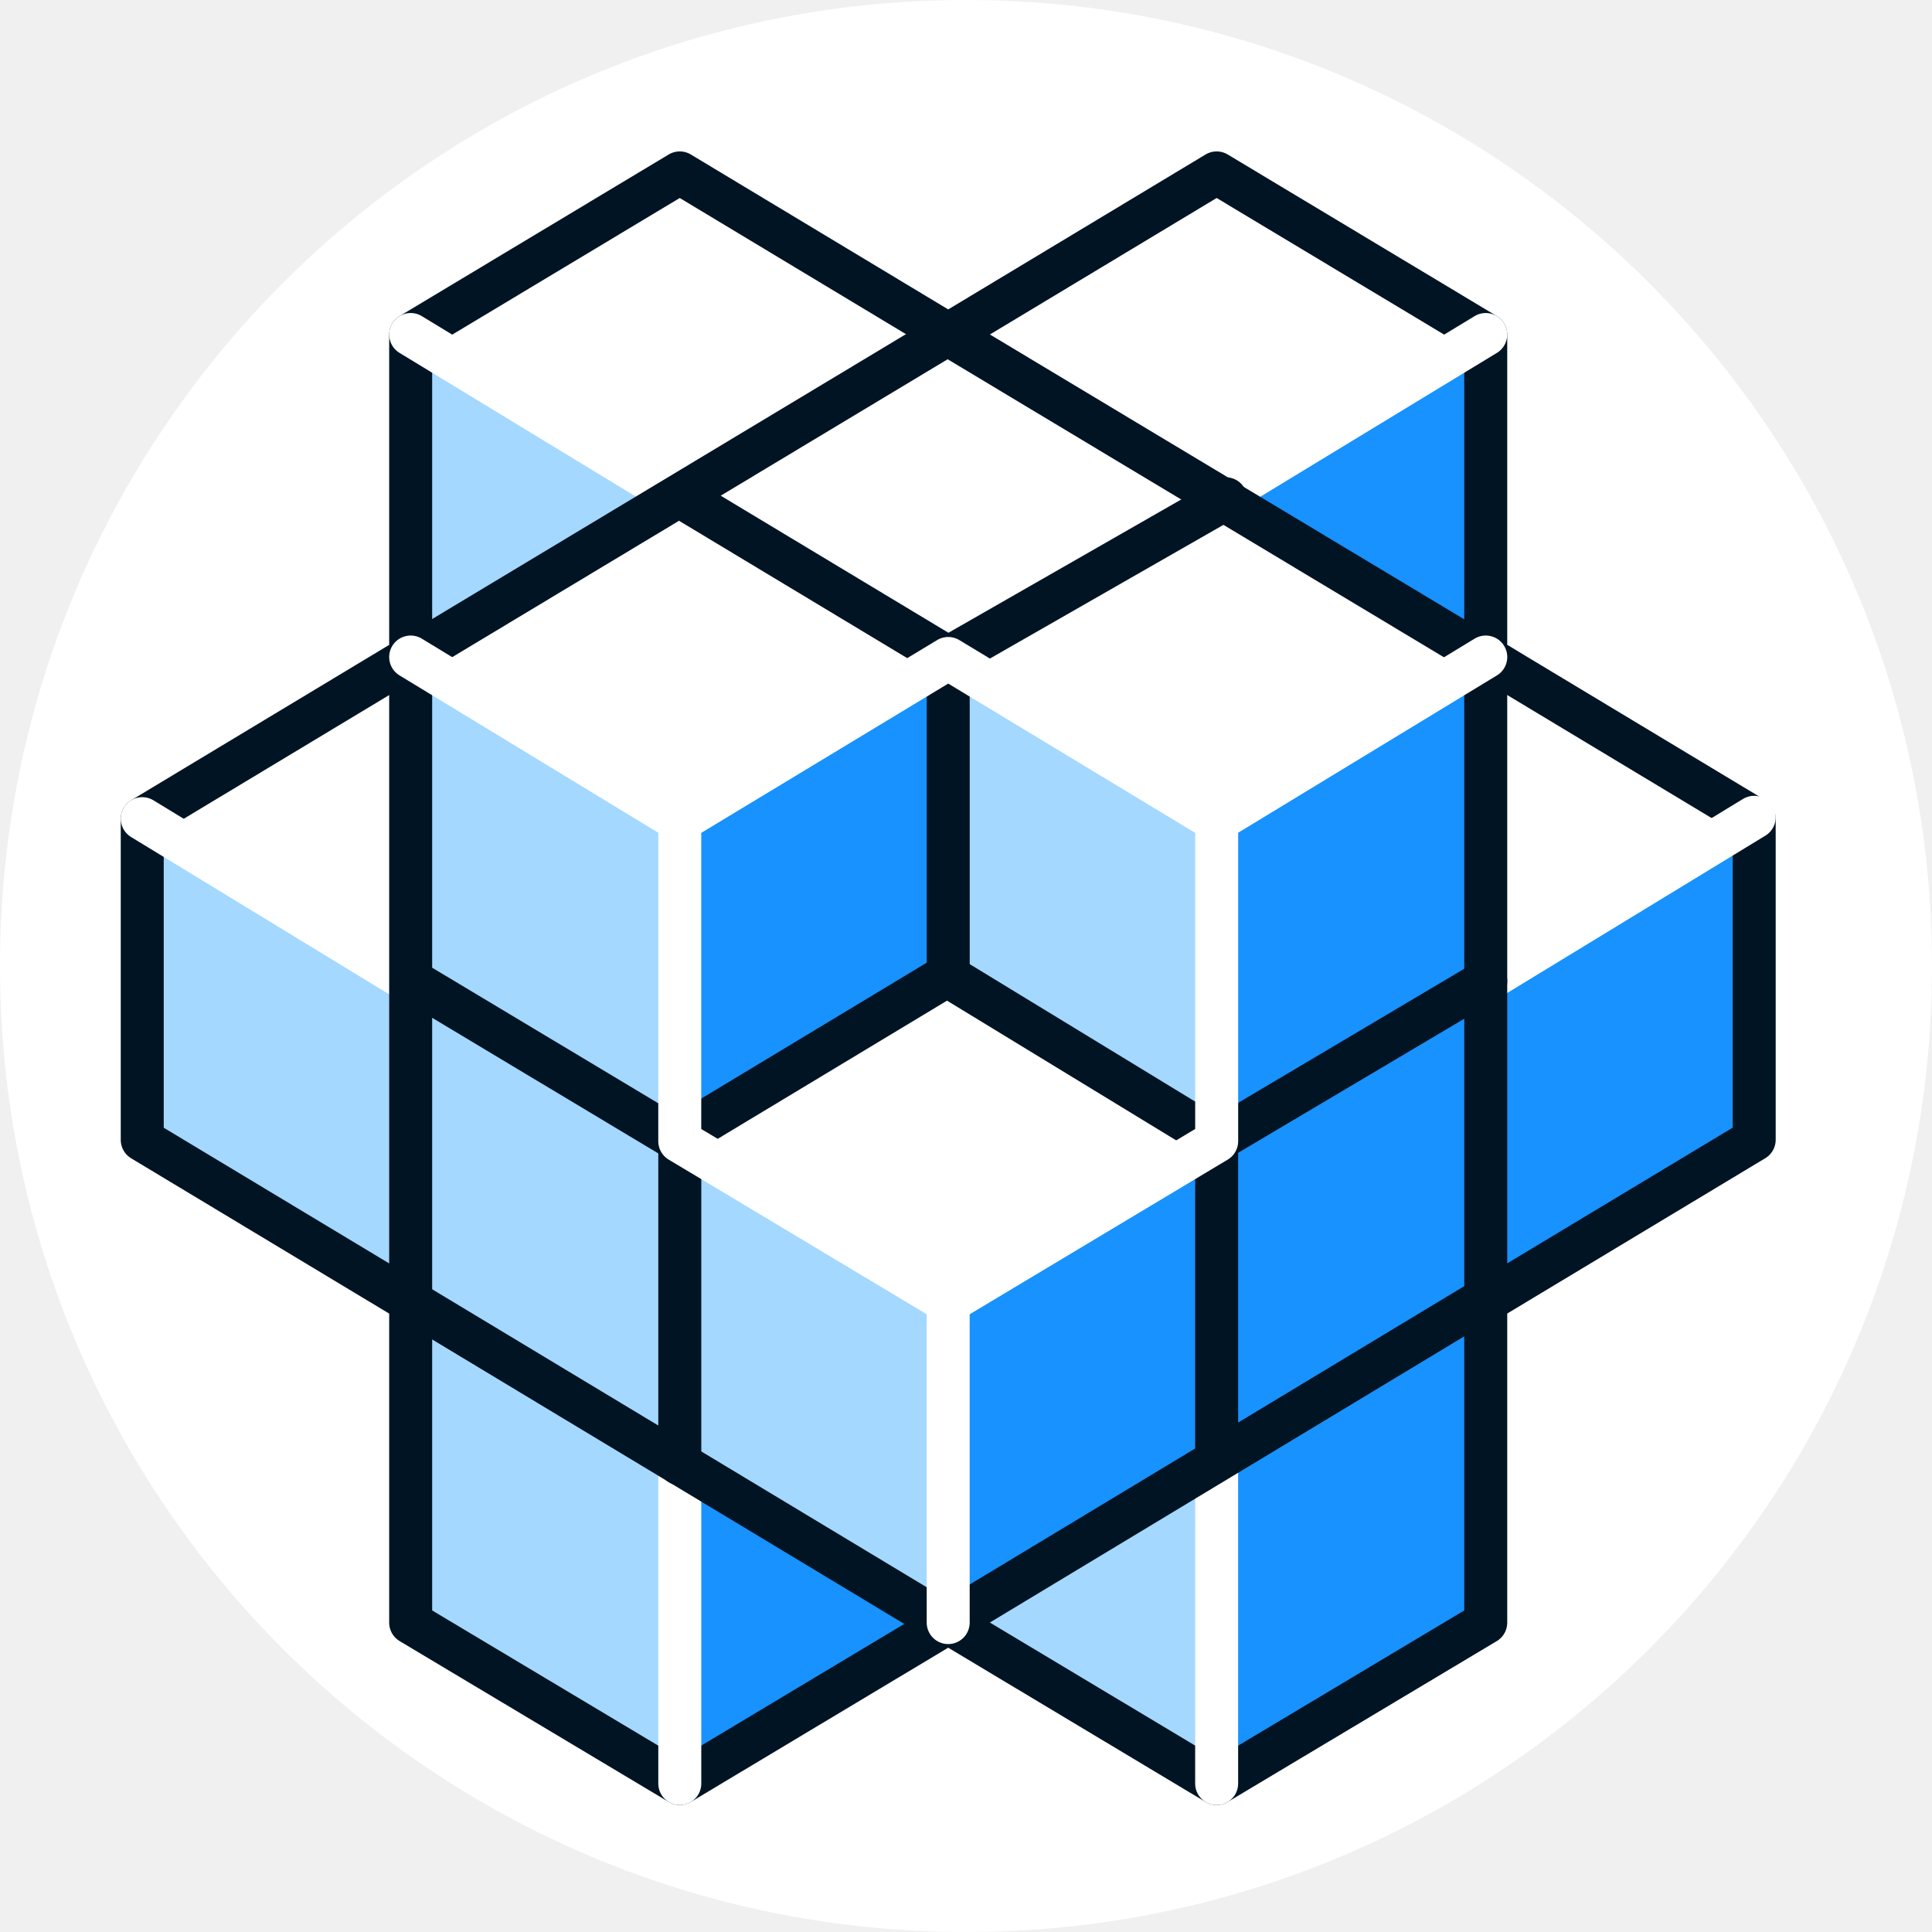
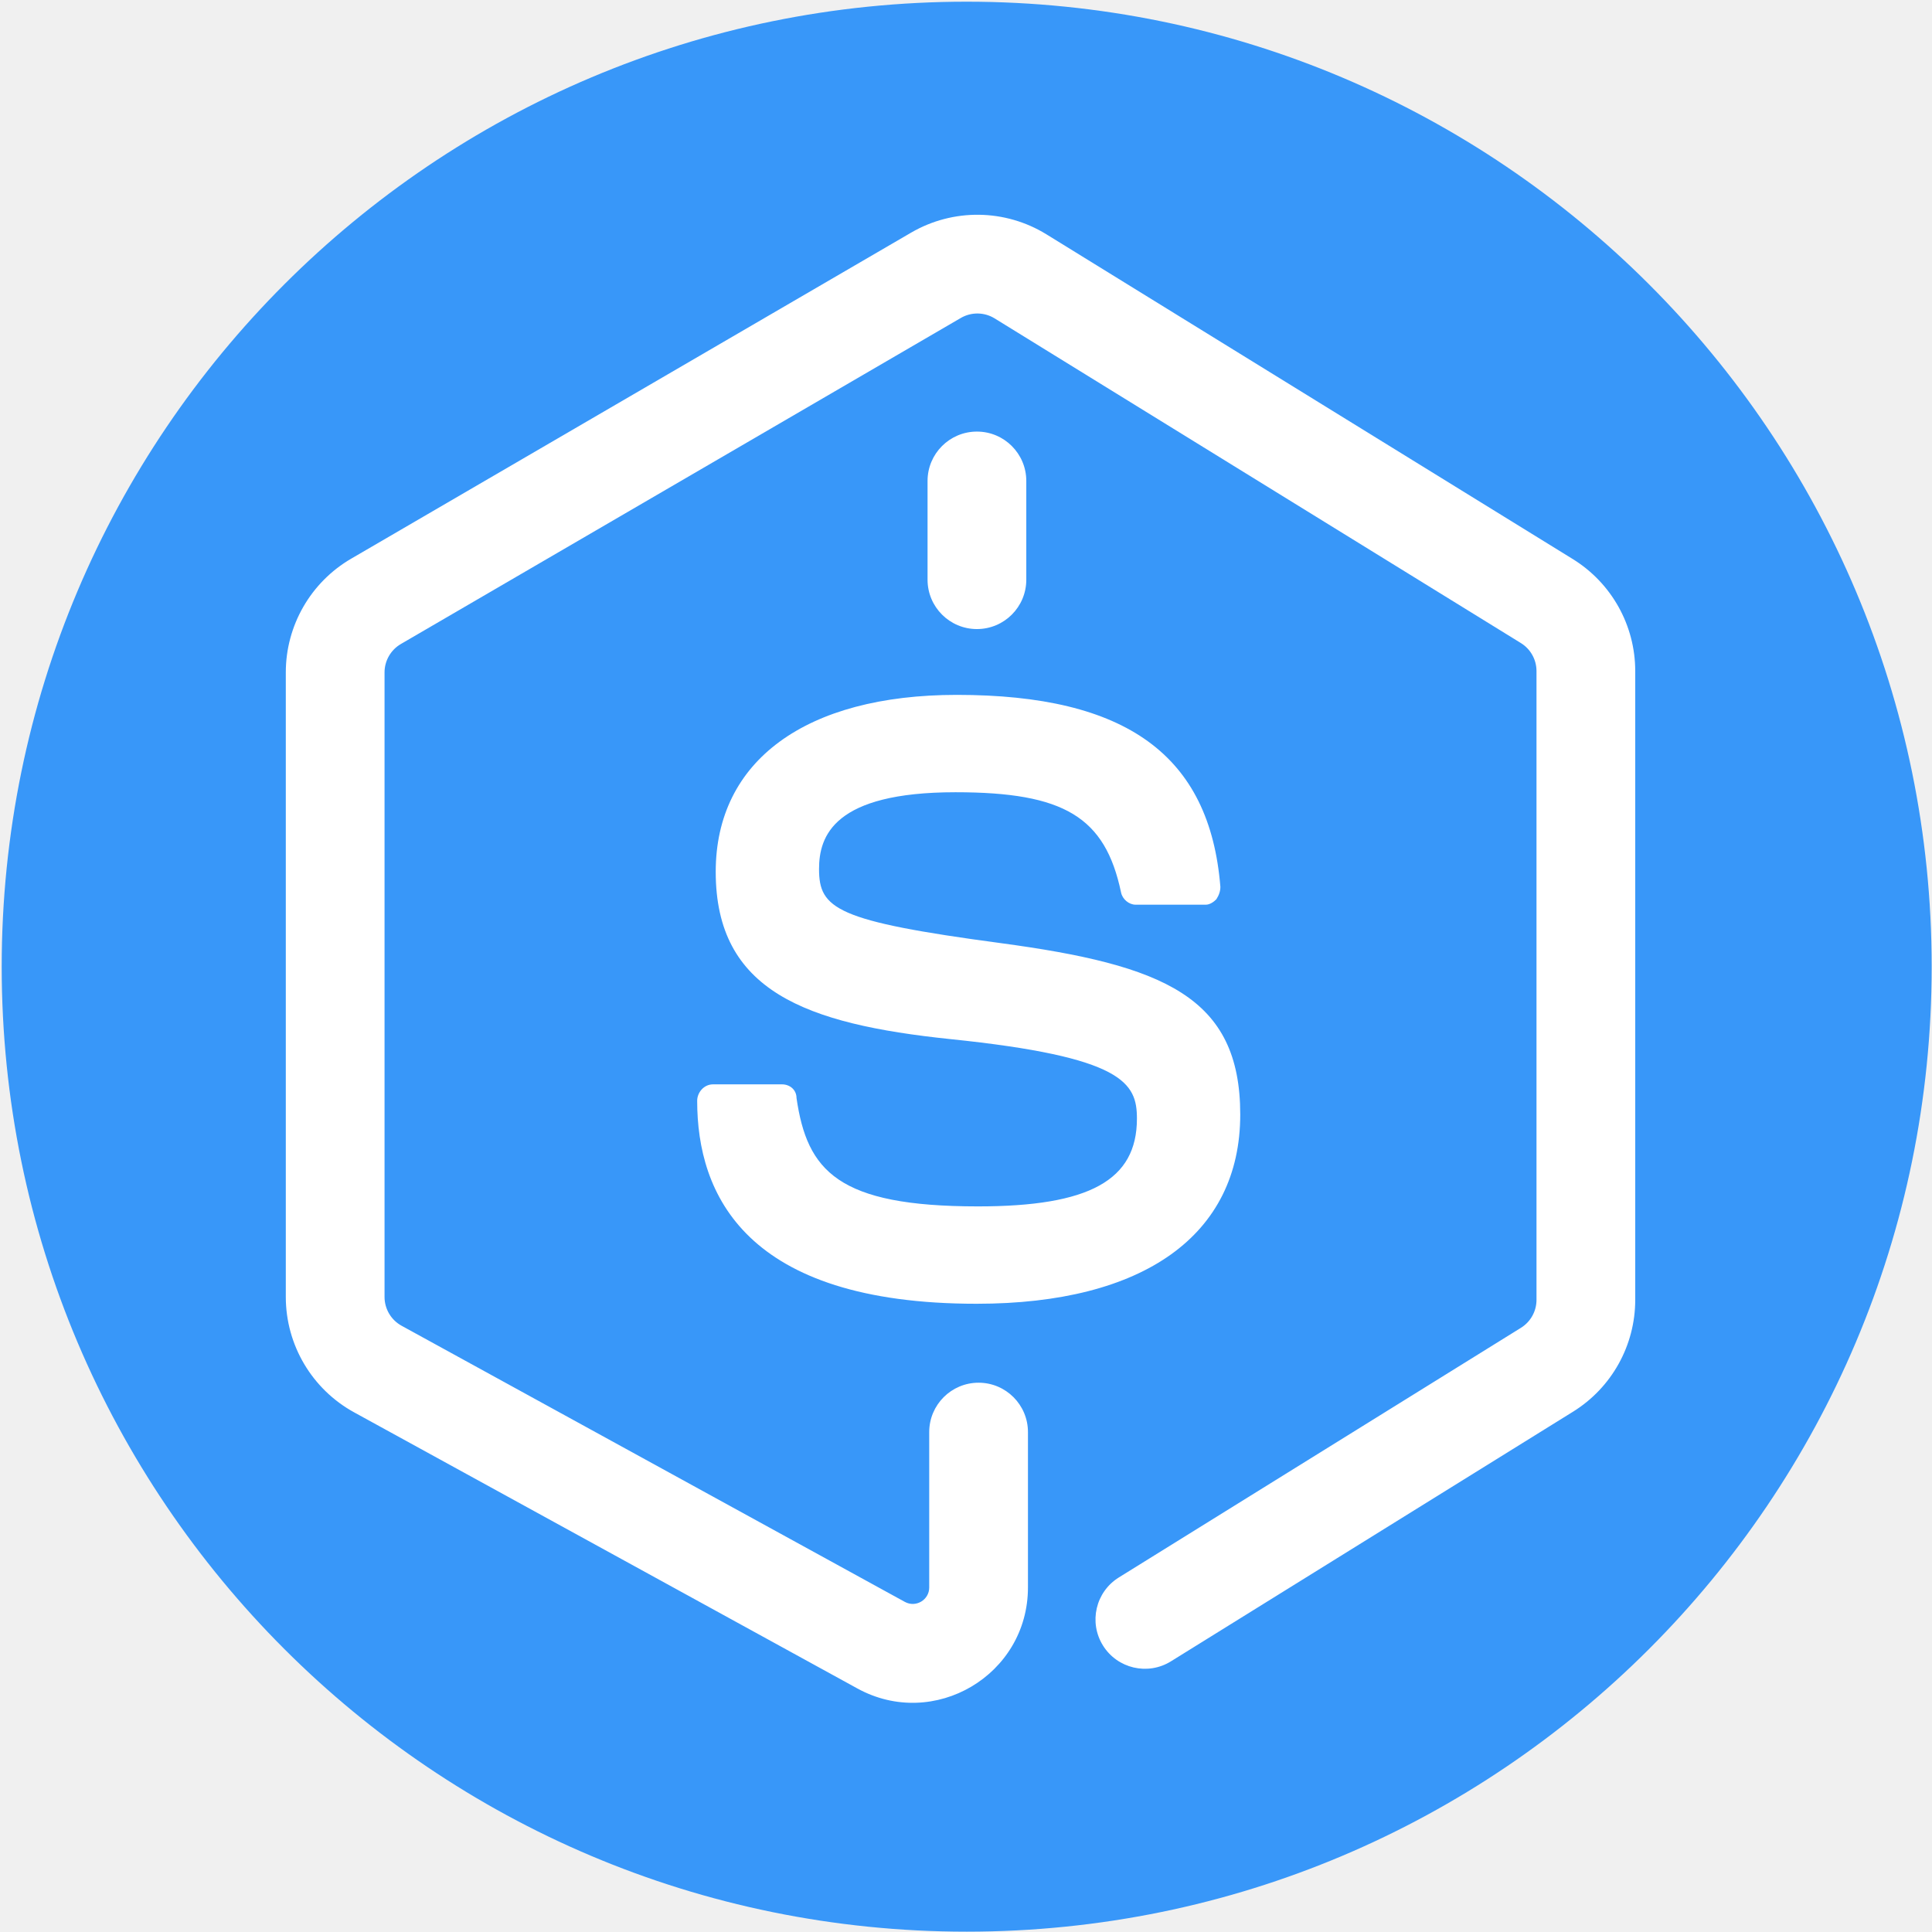
- <svg xmlns="http://www.w3.org/2000/svg" viewBox="0 0 64 64">
-   <path fill="#fff" fill-rule="evenodd" d="M64 32C64 14.327 49.673 0 32 0 14.327 0 0 14.327 0 32c0 17.673 14.327 32 32 32 17.673 0 32-14.327 32-32Z" />
-   <path fill="#fff" d="m49.217 21.765-8.914 5.354 8.914 5.375 8.893-5.375-8.893-5.354Z" />
-   <path fill="#fff" d="M13.604 21.765 4.712 27.12l8.892 5.375 8.914-5.375-8.914-5.354Z" />
-   <path fill="#1792ff" d="M22.519 48.487v10.64l8.892-5.354v-10.64l-8.892 5.354Z" />
-   <path fill="#a4d8ff" d="M22.518 27.183v10.64l-8.914-5.354V21.83l8.914 5.354Z" />
-   <path fill="#a4d8ff" d="M22.518 37.827v10.617l-8.914-5.331v-10.64l8.914 5.354Z" />
-   <path fill="#a4d8ff" d="M13.604 32.472v10.64l-8.892-5.354v-10.64l8.892 5.354Z" />
-   <path fill="#a4d8ff" d="M31.411 43.134v10.639l-8.892-5.33v-10.64l8.892 5.33Z" />
-   <path fill="#a4d8ff" d="M40.304 27.141v10.64l-8.893-5.354v-10.64l8.893 5.354Z" />
-   <path fill="#a4d8ff" d="M22.518 16.435v10.639l-8.914-5.353V11.08l8.914 5.354Z" />
-   <path fill="#a4d8ff" d="M40.304 48.442v10.64L31.41 53.75V43.111l8.893 5.33Z" />
-   <path fill="#a4d8ff" d="M22.518 48.442v10.64l-8.914-5.332V43.111l8.914 5.33Z" />
-   <path fill="#1792ff" d="M40.303 27.141v10.64l8.914-5.354v-10.64l-8.914 5.354Z" />
-   <path fill="#1792ff" d="M40.303 16.435v10.639l8.914-5.353V11.08l-8.914 5.354Z" />
-   <path fill="#1792ff" d="M22.519 27.141v10.64l8.892-5.354v-10.64l-8.892 5.354Z" />
-   <path fill="#1792ff" d="M40.303 37.78v10.64l8.914-5.353v-10.64l-8.914 5.353Z" />
-   <path fill="#1792ff" d="M49.217 32.472v10.64l8.893-5.354v-10.64l-8.893 5.354Z" />
-   <path fill="#1792ff" d="M31.411 43.111v10.64l8.893-5.331V37.78l-8.893 5.331Z" />
-   <path fill="#1792ff" d="M40.303 48.42v10.64l8.914-5.354v-10.64l-8.914 5.354Z" />
-   <path fill="#fff" d="m22.518 16.459-8.914 5.353 8.914 5.376 8.892-5.376-8.892-5.353Z" />
-   <path fill="#fff" d="m31.411 11.081-8.892 5.376 8.892 5.353 8.893-5.353-8.893-5.376Z" />
-   <path fill="#fff" d="M31.411 32.427 22.52 37.78l8.892 5.354 8.893-5.354-8.893-5.353Z" />
-   <path fill="#fff" d="m40.304 5.728-8.893 5.353 8.893 5.376 8.914-5.376-8.914-5.353Z" />
-   <path fill="#fff" d="m22.518 5.728-8.914 5.353 8.914 5.376 8.892-5.376-8.892-5.353Z" />
-   <path fill="#fff" d="m40.304 16.39-8.893 5.375 8.893 5.354 8.914-5.354-8.914-5.375Z" />
-   <path fill="none" stroke="#001423" stroke-width="1.424" stroke-linecap="round" stroke-linejoin="round" d="M13.604 11.081v10.684L4.712 27.12v10.64l8.892 5.352v10.64l8.914 5.33 8.893-5.33 8.892 5.33 8.914-5.33V43.11l8.893-5.353v-10.64l-8.893-5.353V11.081l-8.914-5.353-8.892 5.353-8.893-5.353-8.914 5.353Z" />
-   <path fill="none" stroke="#fff" stroke-width="1.424" stroke-linecap="round" stroke-linejoin="round" d="m4.712 27.119 8.892 5.42" />
-   <path fill="none" stroke="#fff" stroke-width="1.424" stroke-linecap="round" stroke-linejoin="round" d="M22.519 48.487v10.595" />
-   <path fill="none" stroke="#001423" stroke-width="1.424" stroke-linecap="round" stroke-linejoin="round" d="M22.519 37.827V48.49" />
-   <path fill="none" stroke="#001423" stroke-width="1.424" stroke-linecap="round" stroke-linejoin="round" d="M13.604 21.765v21.346" />
-   <path fill="none" stroke="#001423" stroke-width="1.424" stroke-linecap="round" stroke-linejoin="round" d="M40.303 48.442V37.78" />
-   <path fill="none" stroke="#fff" stroke-width="1.424" stroke-linecap="round" stroke-linejoin="round" d="M40.303 59.082v-10.64" />
-   <path fill="none" stroke="#fff" stroke-width="1.424" stroke-linecap="round" stroke-linejoin="round" d="m58.11 27.074-8.893 5.42" />
-   <path fill="none" stroke="#fff" stroke-width="1.424" stroke-linecap="round" stroke-linejoin="round" d="m49.217 11.081-8.914 5.42" />
-   <path fill="none" stroke="#fff" stroke-width="1.424" stroke-linecap="round" stroke-linejoin="round" d="m13.604 11.081 8.914 5.42" />
-   <path fill="none" stroke="#001423" stroke-width="1.424" stroke-linecap="round" stroke-linejoin="round" d="M49.217 43.356V22.033" />
-   <path fill="none" stroke="#001423" stroke-width="1.424" stroke-linecap="round" stroke-linejoin="round" d="m13.626 32.473 8.892 5.331" />
-   <path fill="none" stroke="#001423" stroke-width="1.424" stroke-linecap="round" stroke-linejoin="round" d="M13.604 43.111 31.41 53.84" />
-   <path fill="none" stroke="#001423" stroke-width="1.424" stroke-linecap="round" stroke-linejoin="round" d="M49.045 43.111 31.26 53.84" />
-   <path fill="none" stroke="#001423" stroke-width="1.424" stroke-linecap="round" stroke-linejoin="round" d="m49.217 32.497-8.914 5.286" />
-   <path fill="none" stroke="#001423" stroke-width="1.424" stroke-linecap="round" stroke-linejoin="round" d="m40.605 16.522-9.194 5.264" />
-   <path fill="none" stroke="#001423" stroke-width="1.424" stroke-linecap="round" stroke-linejoin="round" d="M31.411 11.081 49.8 22.124" />
-   <path fill="none" stroke="#001423" stroke-width="1.424" stroke-linecap="round" stroke-linejoin="round" d="m40.153 37.668-8.742-5.33v-10.55l-8.892-5.353" />
-   <path fill="none" stroke="#001423" stroke-width="1.424" stroke-linecap="round" stroke-linejoin="round" d="M31.41 11.059 13.604 21.765" />
-   <path fill="none" stroke="#001423" stroke-width="1.424" stroke-linecap="round" stroke-linejoin="round" d="m31.41 32.293-8.957 5.398" />
-   <path fill="none" stroke="#fff" stroke-width="1.424" stroke-linecap="round" stroke-linejoin="round" d="m13.604 21.765 8.914 5.42v10.618l8.892 5.33V53.75" />
-   <path fill="none" stroke="#fff" stroke-width="1.424" stroke-linecap="round" stroke-linejoin="round" d="m49.218 21.765-8.914 5.42v10.618l-8.893 5.33" />
-   <path fill="none" stroke="#fff" stroke-width="1.424" stroke-linecap="round" stroke-linejoin="round" d="m22.519 27.188 8.892-5.375 8.893 5.375" />
+ <svg xmlns="http://www.w3.org/2000/svg" viewBox="0 0 403 403" fill="none">
+   <circle cx="201.643" cy="201.642" r="201.289" fill="#3897F9" />
+   <path fill-rule="evenodd" clip-rule="evenodd" d="M203.779 90.025c5.687 0 10.298 4.61 10.298 10.298v20.596c0 5.688-4.611 10.299-10.298 10.299-5.688 0-10.299-4.611-10.299-10.299v-20.596c0-5.687 4.611-10.298 10.299-10.298Z" fill="#fff" />
+   <path d="M203.723 271.955c-48.351 0-58.297-22.885-58.297-42.337 0-1.716 1.381-3.432 3.315-3.432h14.367c1.658 0 3.04 1.144 3.04 2.86 2.21 15.161 8.565 22.599 37.851 22.599 23.209 0 33.155-5.435 33.155-18.308 0-7.437-2.763-12.872-38.957-16.591-30.115-3.147-48.903-10.012-48.903-34.899 0-23.171 18.788-36.902 50.285-36.902 35.365 0 52.771 12.587 54.982 40.048 0 .859-.277 1.717-.829 2.575-.553.572-1.382 1.144-2.211 1.144h-14.643c-1.381 0-2.763-1.144-3.039-2.574-3.316-15.734-11.881-20.883-34.537-20.883-25.418 0-28.457 9.154-28.457 16.02 0 8.295 3.591 10.87 37.851 15.447 33.984 4.577 50.009 11.156 50.009 35.757 0 25.173-20.169 39.476-54.982 39.476Z" fill="#fff" />
+   <path fill-rule="evenodd" clip-rule="evenodd" d="M190.052 48.527a27.463 27.463 0 0 1 28.238.36l109.764 67.718a27.463 27.463 0 0 1 13.043 23.372V271.14a27.462 27.462 0 0 1-12.977 23.331l-83.878 52.074c-4.832 3-11.181 1.514-14.181-3.318s-1.515-11.181 3.317-14.181l83.878-52.074a6.863 6.863 0 0 0 3.245-5.832V139.977a6.865 6.865 0 0 0-3.261-5.843L207.476 66.416a6.867 6.867 0 0 0-7.06-.09L83.622 134.333a6.866 6.866 0 0 0-3.41 5.933v130.26a6.864 6.864 0 0 0 3.562 6.019l104.97 57.596c2.288 1.255 5.084-.4 5.084-3.01v-32.41c0-5.688 4.611-10.298 10.298-10.298 5.688 0 10.298 4.61 10.298 10.298v32.41c0 18.266-19.574 29.853-35.588 21.067l-104.97-57.596a27.462 27.462 0 0 1-14.25-24.076v-130.26a27.463 27.463 0 0 1 13.642-23.732l116.794-68.007Z" fill="#fff" />
</svg>
